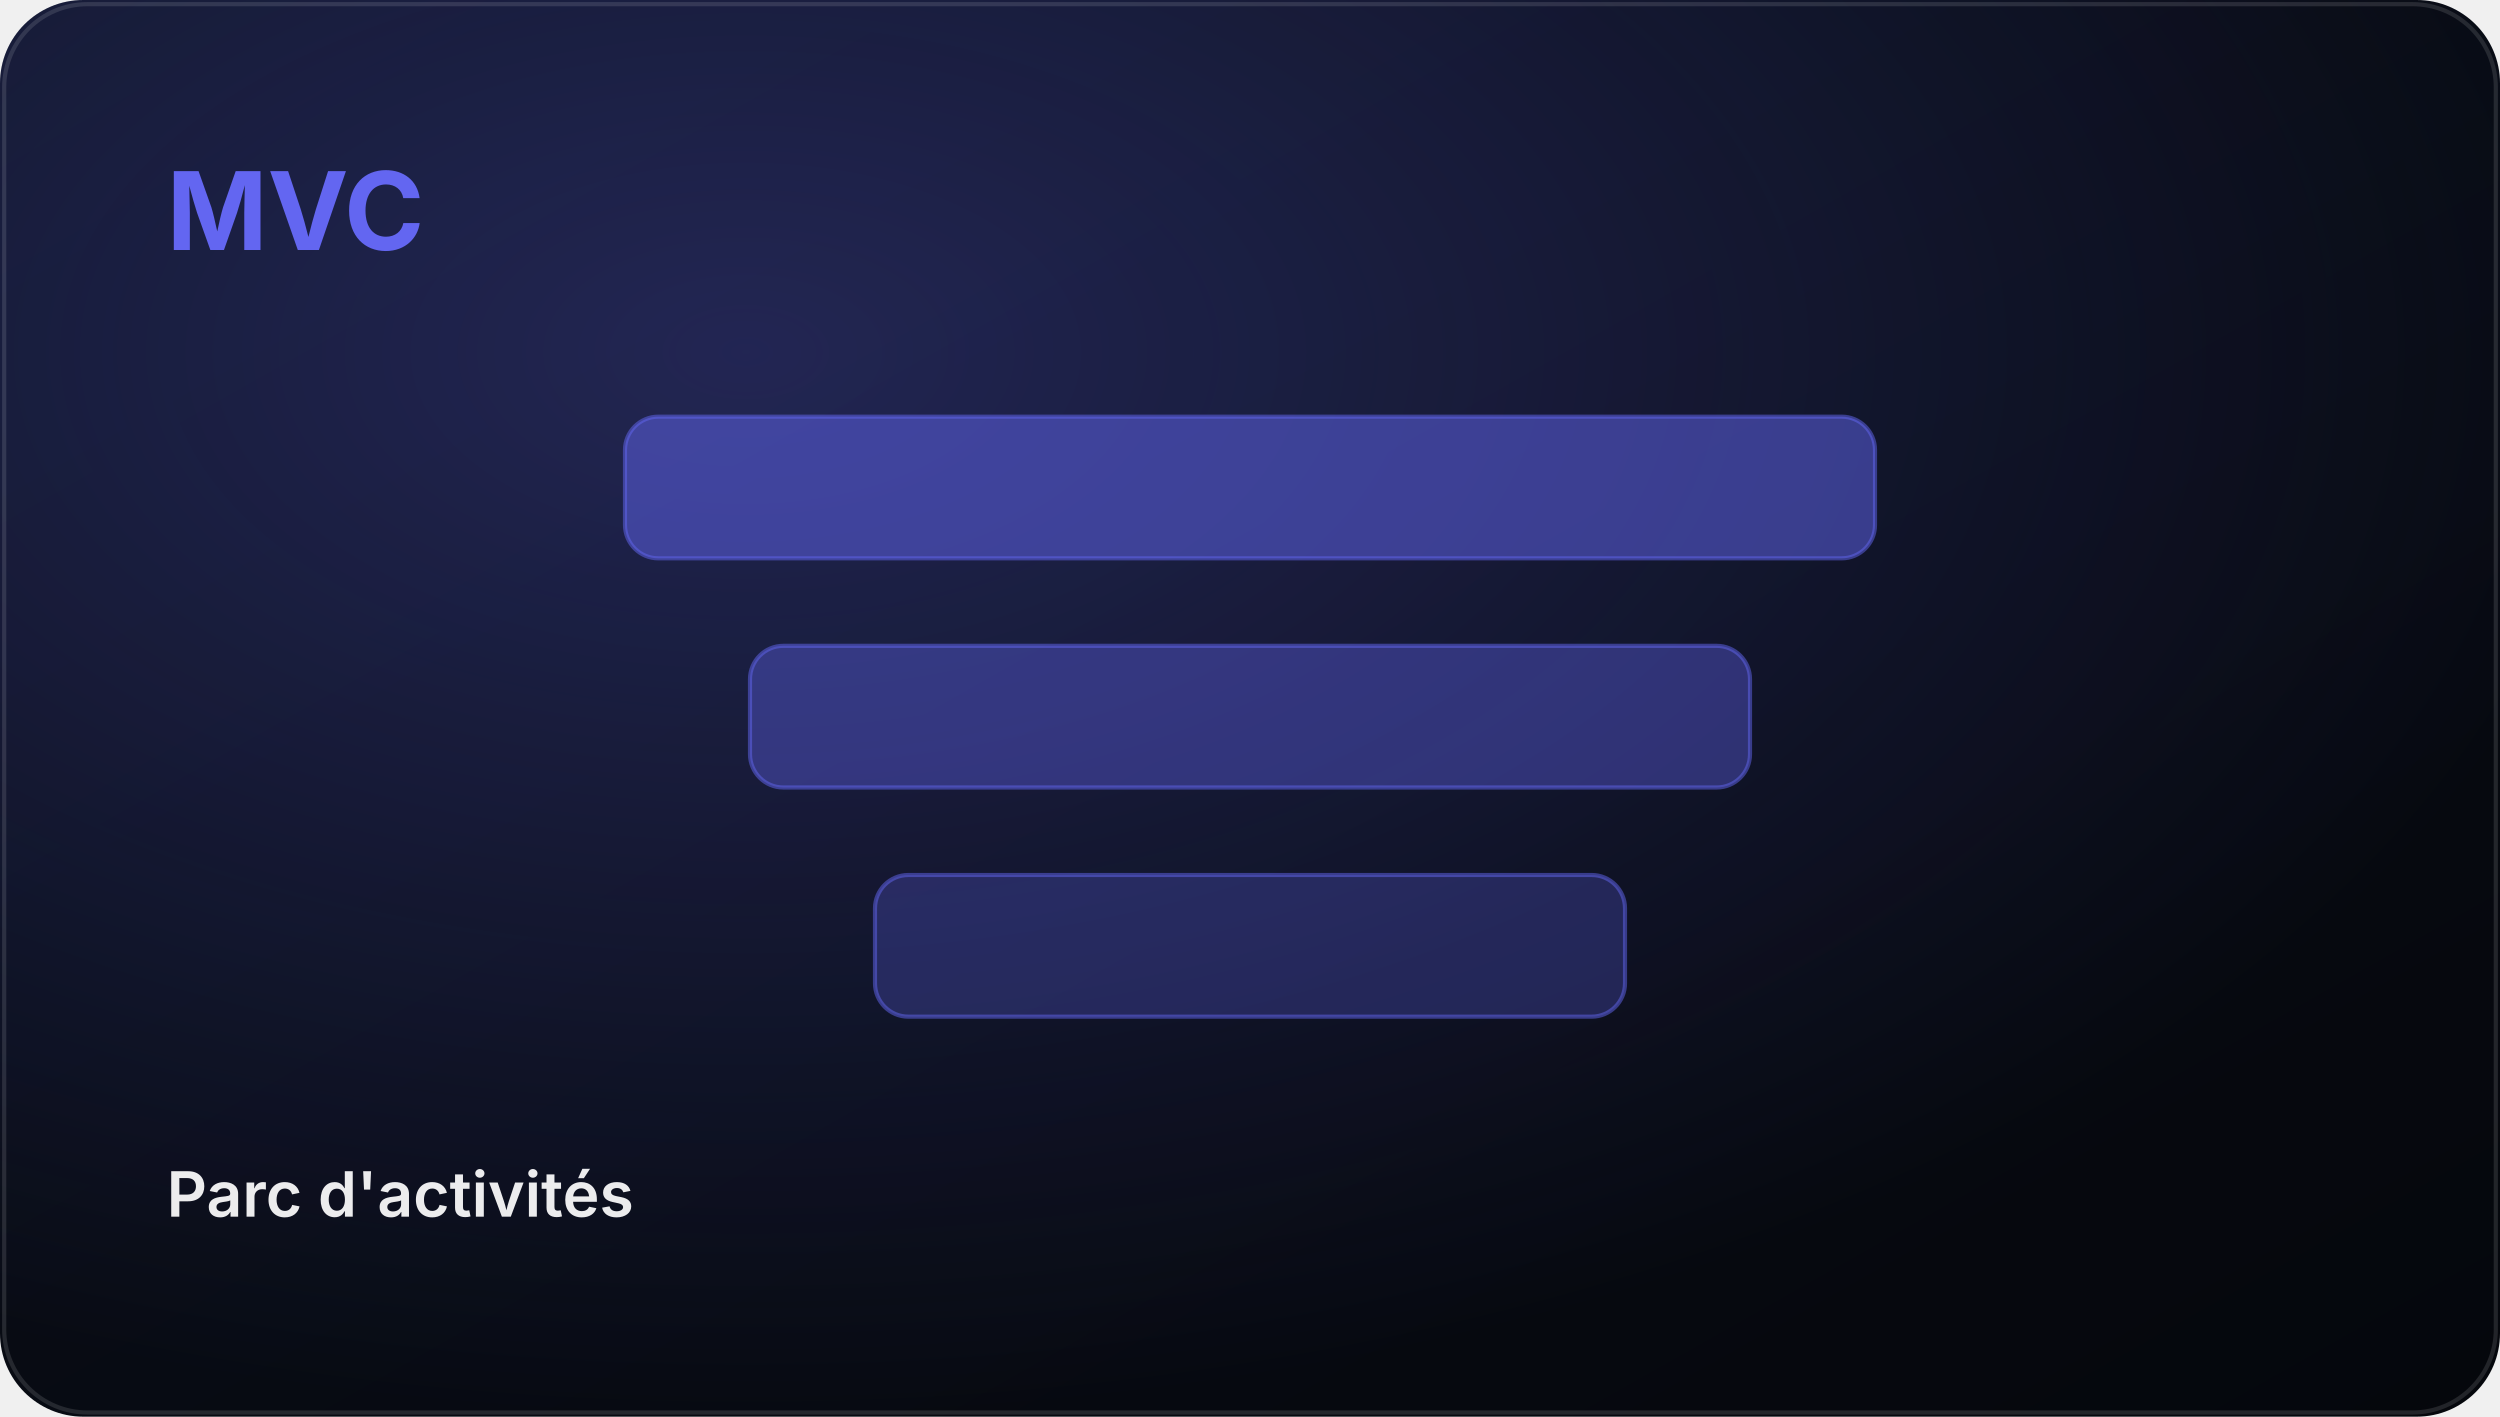
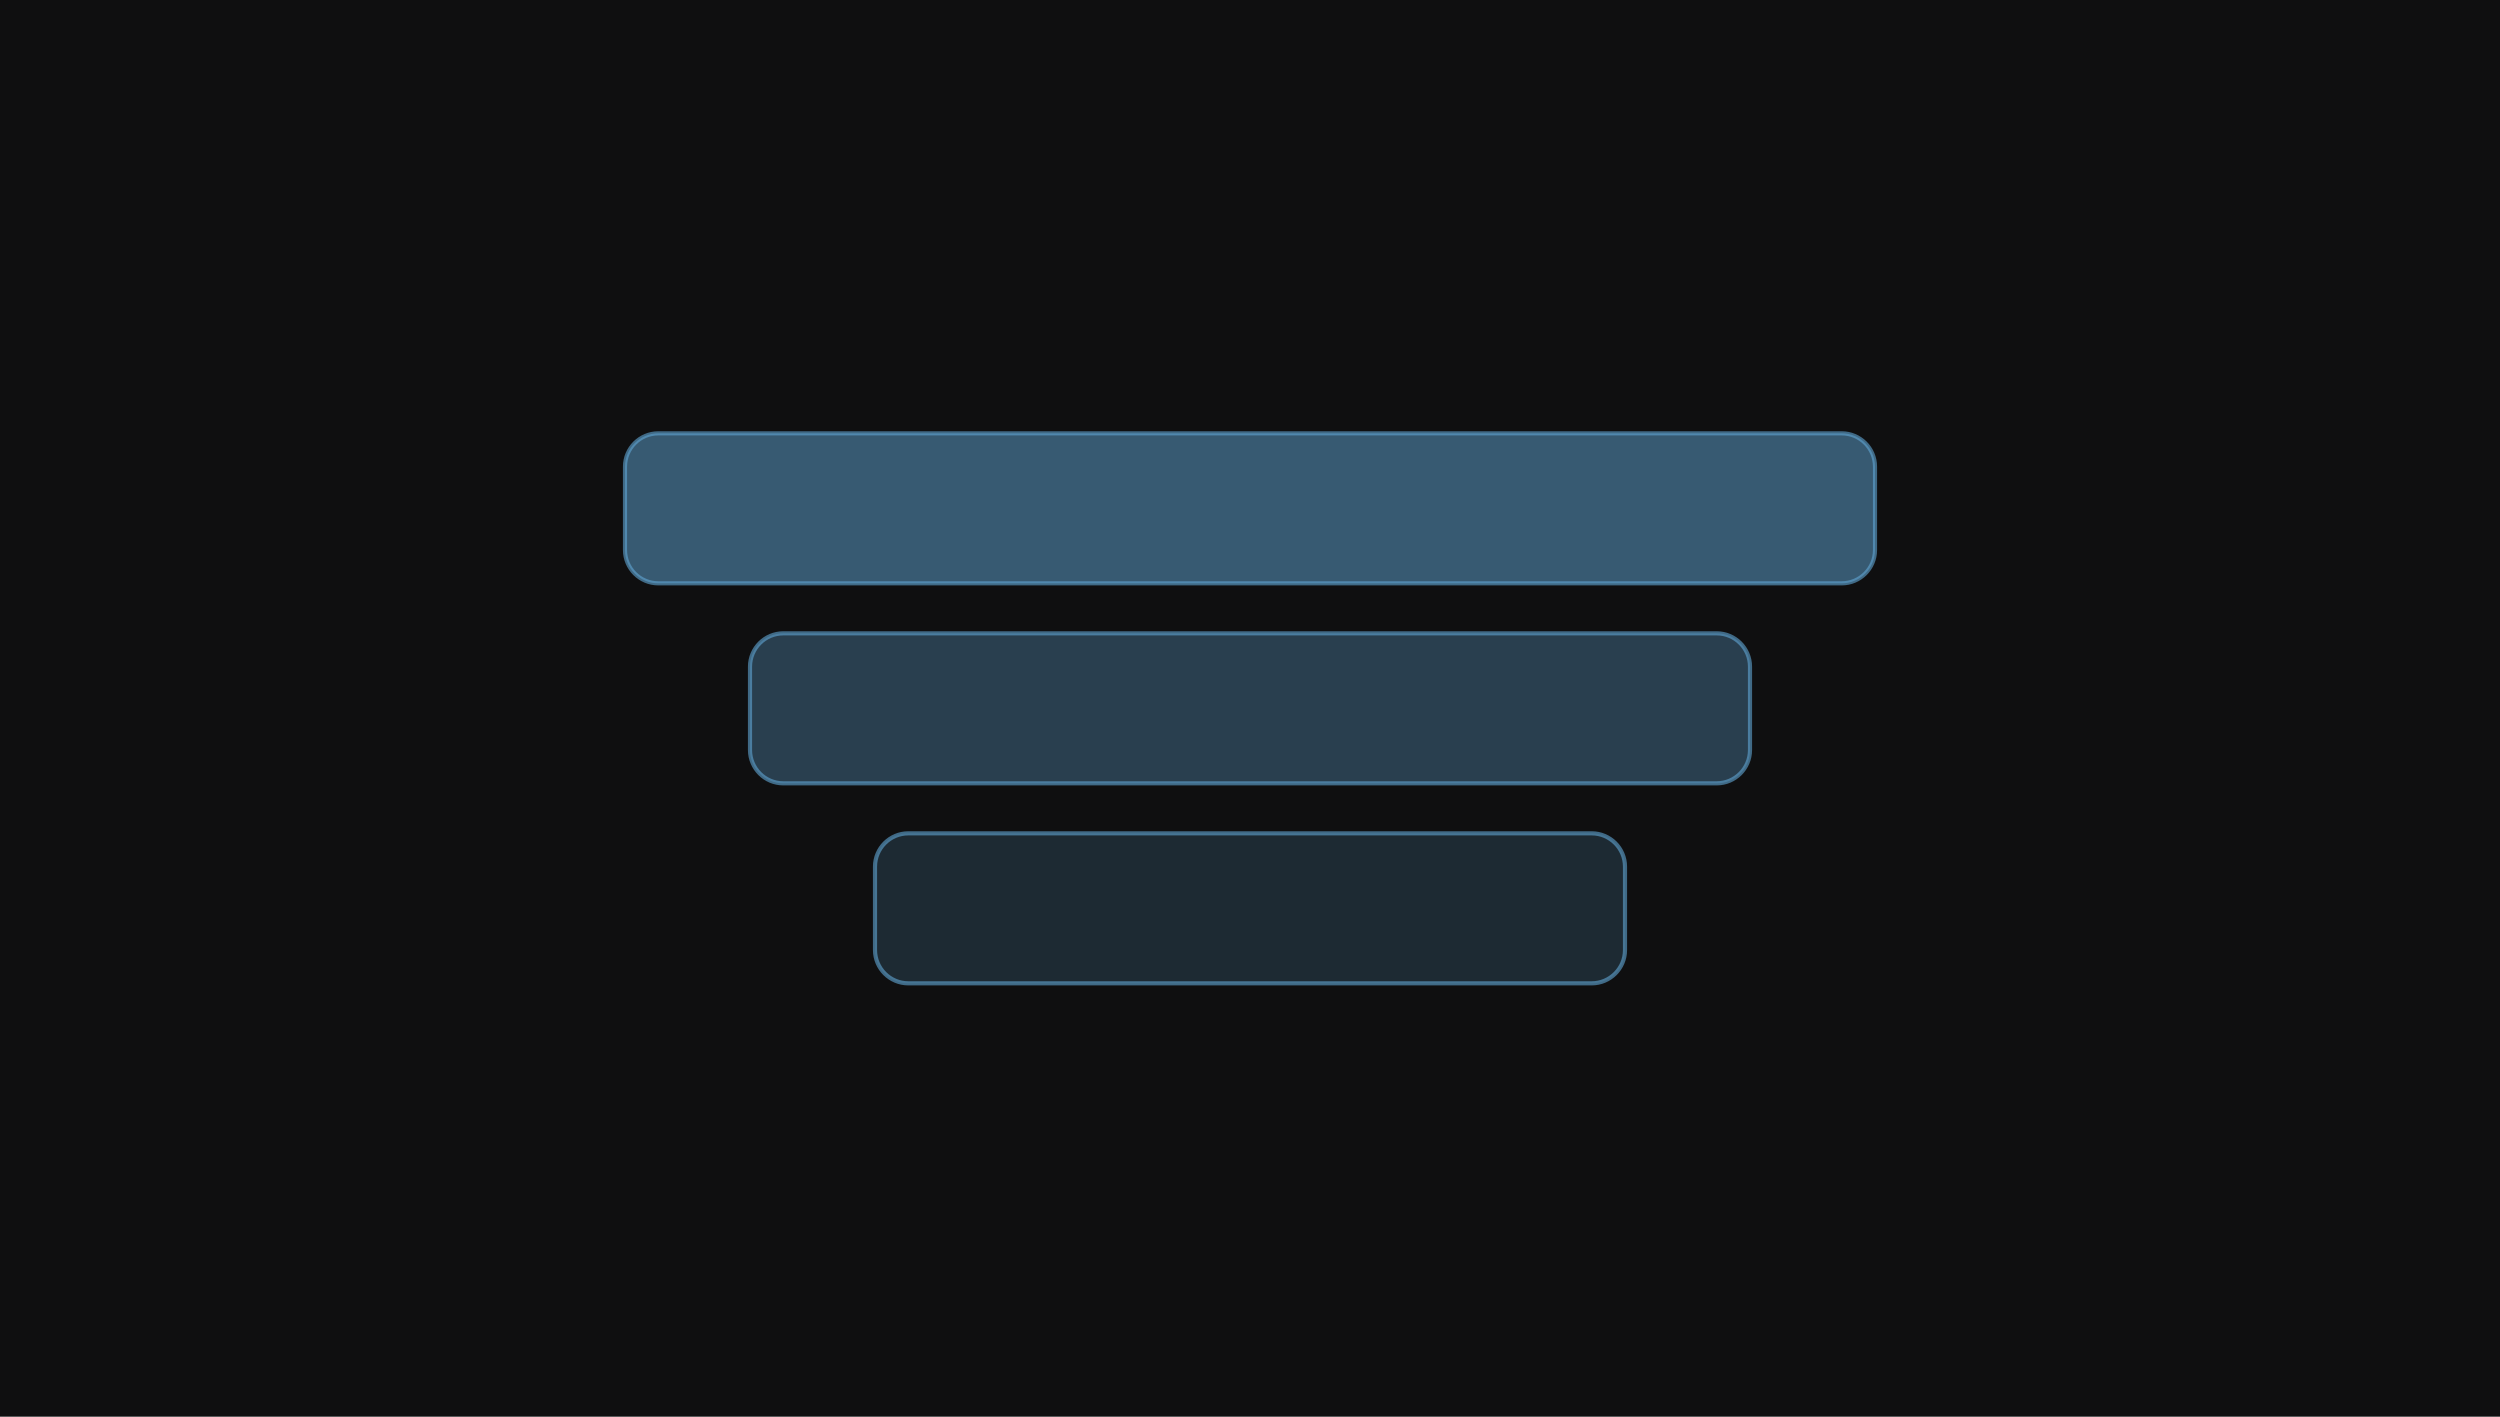
<svg xmlns="http://www.w3.org/2000/svg" viewBox="0 0 600 340" width="600" height="340" role="img" aria-label="Parc d'activités">
-   <defs>
-     <linearGradient id="bg" x1="0" y1="0" x2="1" y2="1">
-       <stop offset="0" stop-color="#0a0f1a" />
-       <stop offset="1" stop-color="#05070c" />
-     </linearGradient>
-     <radialGradient id="glow" cx="30%" cy="25%" r="75%">
-       <stop offset="0" stop-color="#6366f1" stop-opacity=".28" />
-       <stop offset="1" stop-color="#6366f1" stop-opacity="0" />
-     </radialGradient>
-   </defs>
-   <rect width="600" height="340" rx="20" fill="url(#bg)" />
-   <rect width="600" height="340" rx="20" fill="url(#glow)" />
-   <rect x="1" y="1" width="598" height="338" rx="20" fill="none" stroke="#ffffff" stroke-opacity=".12" />
-   <rect x="150.0" y="100" width="300" height="34" rx="8" fill="#6366f1" fill-opacity="0.50" stroke="#6366f1" stroke-opacity=".5" />
-   <rect x="180.0" y="155" width="240" height="34" rx="8" fill="#6366f1" fill-opacity="0.38" stroke="#6366f1" stroke-opacity=".5" />
-   <rect x="210.0" y="210" width="180" height="34" rx="8" fill="#6366f1" fill-opacity="0.26" stroke="#6366f1" stroke-opacity=".5" />
-   <text x="40" y="292" font-family="-apple-system, Segoe UI, sans-serif" font-size="15" font-weight="600" fill="#ffffff" fill-opacity=".92">Parc d'activités</text>
-   <text x="40" y="60" font-family="-apple-system, Segoe UI, sans-serif" font-size="26" font-weight="700" fill="#6366f1">MVC</text>
+   <rect width="600" height="340" fill="#0f0f10" />
+   <rect x="150" y="104" width="300" height="36" rx="8" fill="#61a7d5" fill-opacity="0.5" stroke="#61a7d5" stroke-opacity=".6" />
+   <rect x="180" y="152" width="240" height="36" rx="8" fill="#61a7d5" fill-opacity="0.32" stroke="#61a7d5" stroke-opacity=".6" />
+   <rect x="210" y="200" width="180" height="36" rx="8" fill="#61a7d5" fill-opacity="0.18" stroke="#61a7d5" stroke-opacity=".6" />
</svg>
